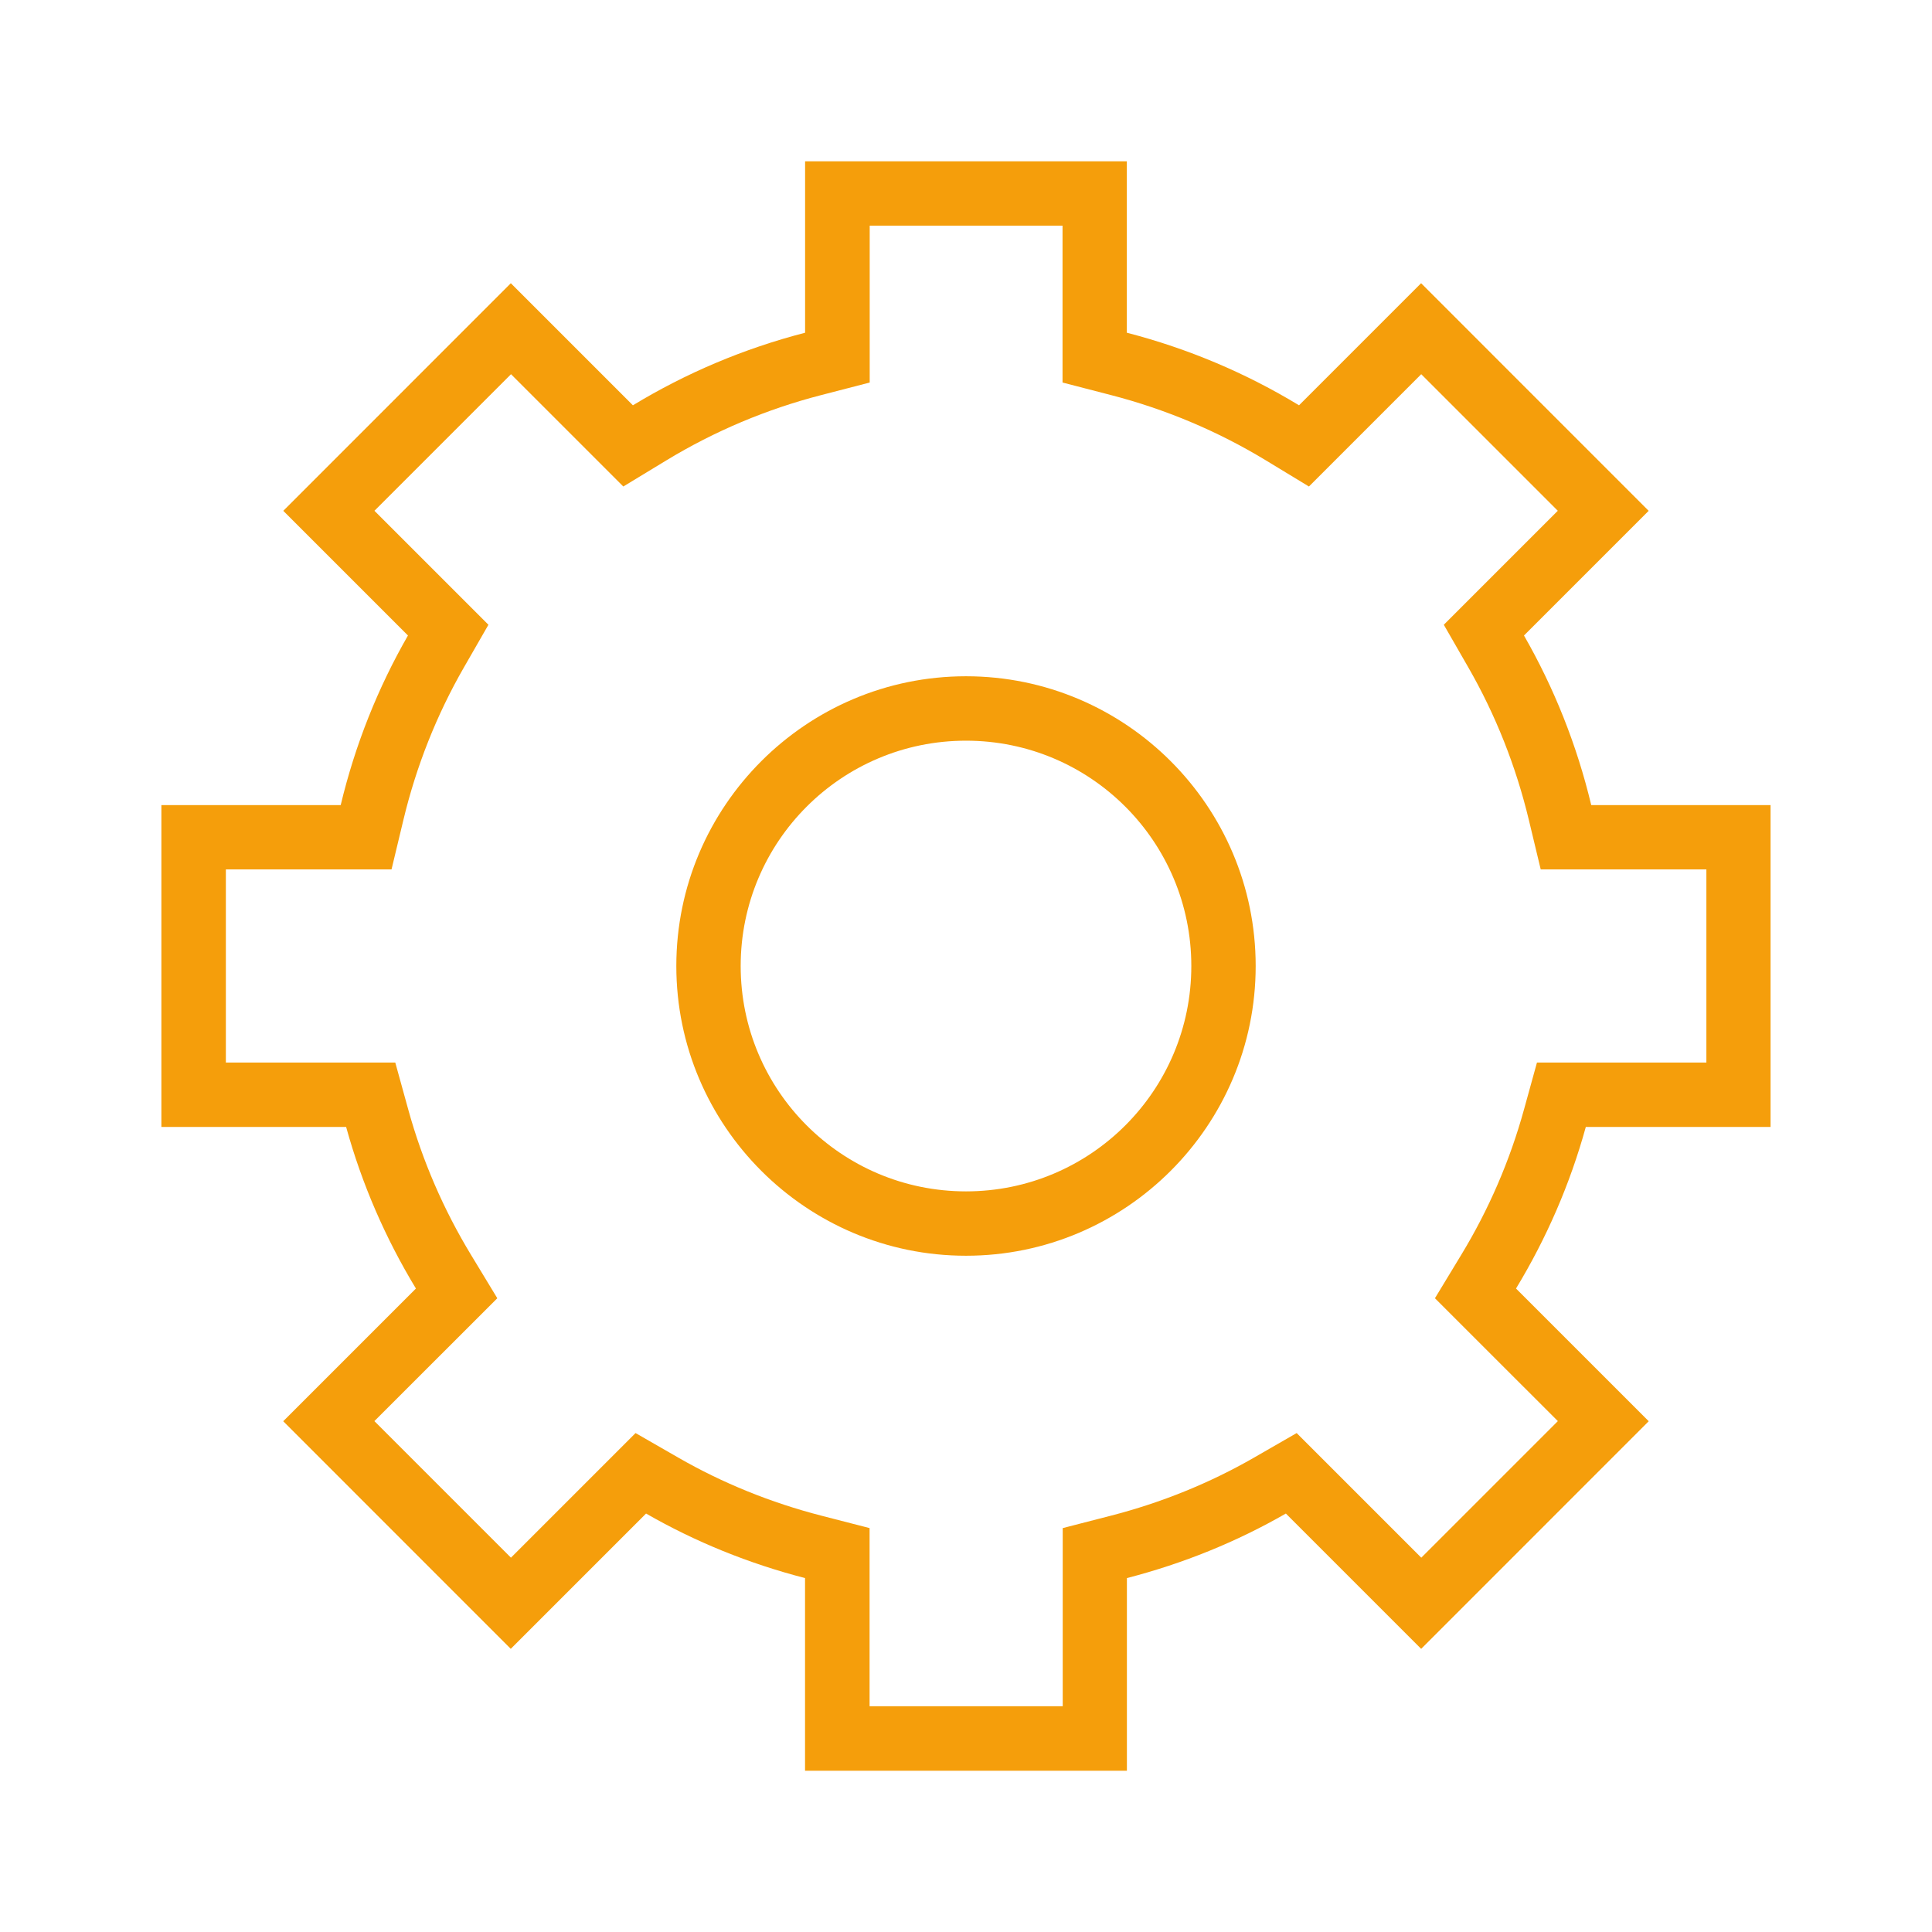
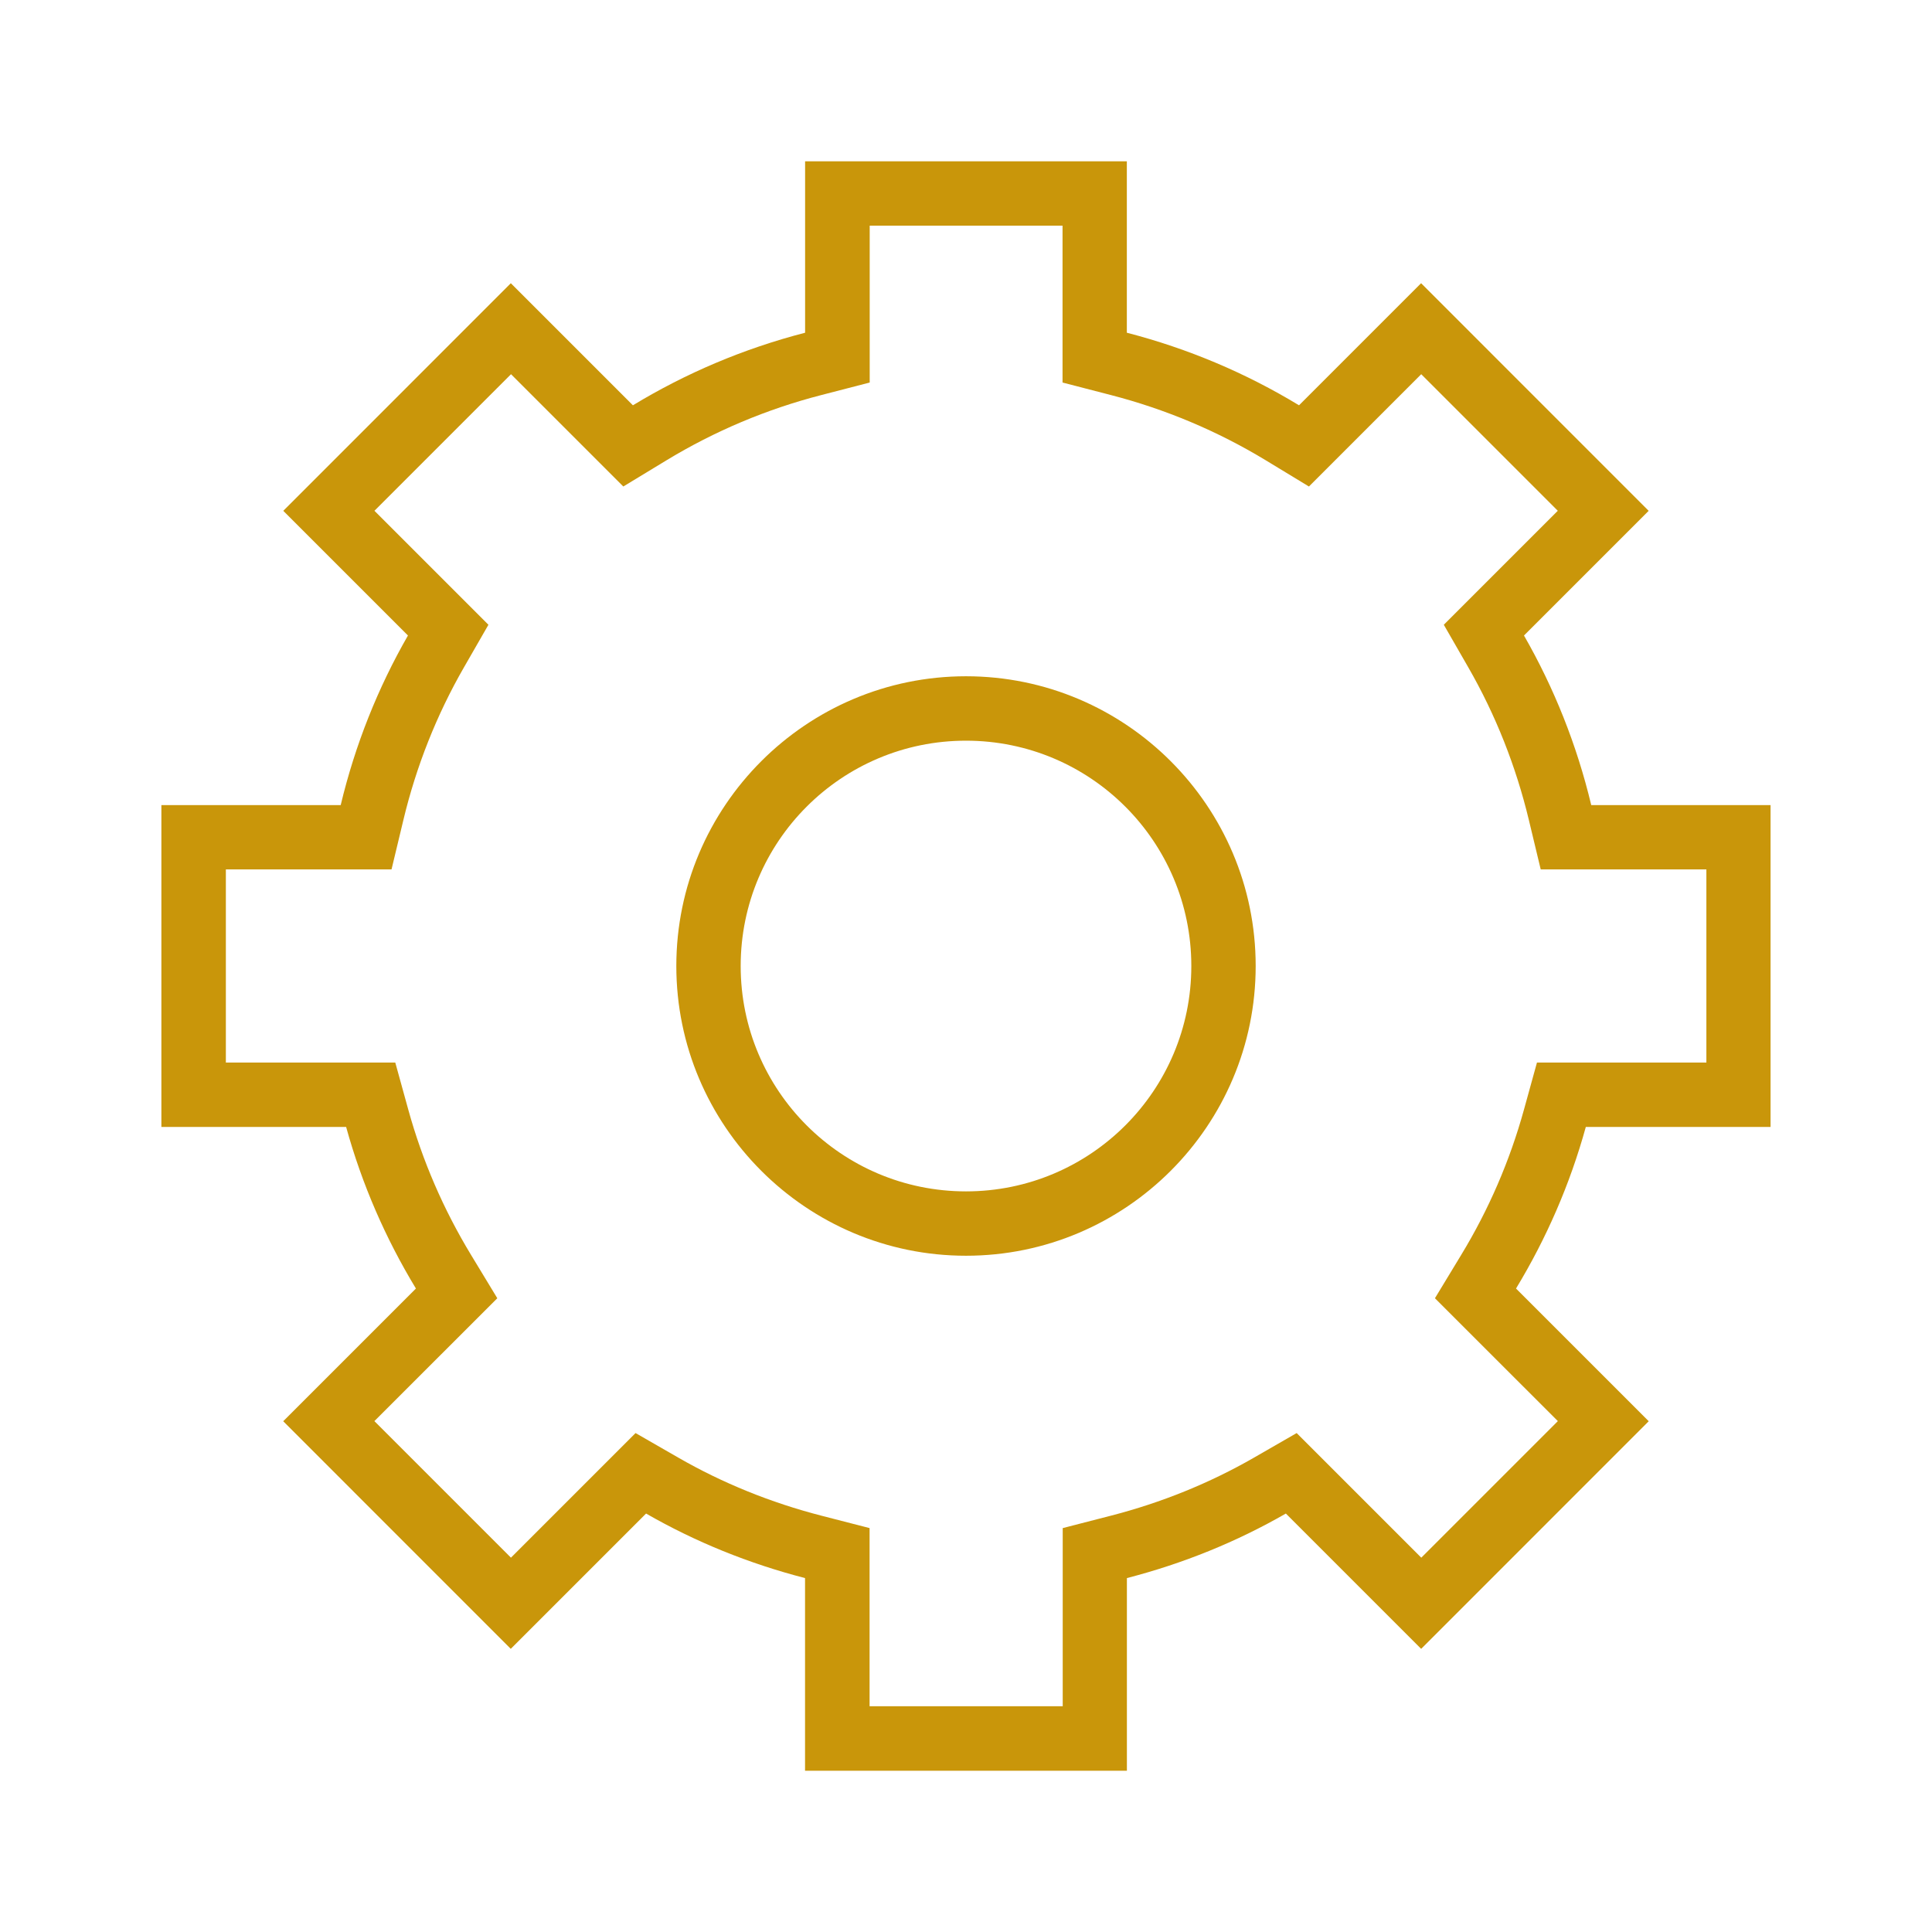
<svg xmlns="http://www.w3.org/2000/svg" width="800px" height="800px" viewBox="0 0 32 32" version="1.1">
  <g id="icomoon-ignore">
</g>
-   <path d="M17.599 3.738v2.598l0.8 0.207c0.905 0.234 1.768 0.597 2.566 1.081l0.715 0.434 1.86-1.86 2.262 2.262-1.888 1.888 0.407 0.708c0.451 0.785 0.788 1.635 1.002 2.527l0.196 0.817h2.744v3.199h-2.806l-0.216 0.782c-0.233 0.844-0.583 1.654-1.040 2.406l-0.434 0.716 2.036 2.035-2.262 2.262-2.064-2.064-0.707 0.407c-0.734 0.422-1.531 0.745-2.368 0.961l-0.8 0.206v2.951h-3.199v-2.951l-0.8-0.206c-0.837-0.216-1.634-0.539-2.368-0.961l-0.708-0.407-2.064 2.064-2.262-2.262 2.036-2.035-0.434-0.716c-0.457-0.753-0.807-1.562-1.040-2.406l-0.216-0.782h-2.806v-3.199h2.744l0.196-0.817c0.213-0.891 0.551-1.742 1.002-2.527l0.407-0.708-1.888-1.888 2.262-2.262 1.86 1.86 0.715-0.434c0.798-0.484 1.661-0.848 2.566-1.081l0.8-0.207v-2.598h3.199zM16 20.799c2.646 0 4.798-2.153 4.798-4.799s-2.152-4.799-4.798-4.799-4.798 2.153-4.798 4.799c0 2.646 2.152 4.799 4.798 4.799zM18.666 2.672h-5.331v2.839c-1.018 0.263-1.975 0.67-2.852 1.202l-2.022-2.022-3.769 3.77 2.065 2.065c-0.498 0.867-0.875 1.81-1.114 2.809h-2.97v5.331h3.060c0.263 0.953 0.655 1.85 1.156 2.676l-2.198 2.198 3.769 3.77 2.241-2.241c0.816 0.469 1.7 0.828 2.633 1.069v3.191h5.331v-3.191c0.933-0.241 1.817-0.6 2.633-1.069l2.241 2.241 3.769-3.77-2.198-2.198c0.501-0.826 0.893-1.723 1.156-2.676h3.060v-5.331h-2.97c-0.239-0.999-0.616-1.941-1.114-2.809l2.065-2.065-3.769-3.77-2.022 2.022c-0.877-0.532-1.834-0.939-2.852-1.202v-2.839h-0zM16 19.733c-2.062 0-3.732-1.671-3.732-3.733s1.67-3.732 3.732-3.732 3.732 1.671 3.732 3.732c0 2.062-1.67 3.733-3.732 3.733v0z" fill="#f59e0b">
+   <path d="M17.599 3.738v2.598l0.8 0.207c0.905 0.234 1.768 0.597 2.566 1.081l0.715 0.434 1.86-1.86 2.262 2.262-1.888 1.888 0.407 0.708c0.451 0.785 0.788 1.635 1.002 2.527l0.196 0.817h2.744v3.199h-2.806l-0.216 0.782c-0.233 0.844-0.583 1.654-1.040 2.406l-0.434 0.716 2.036 2.035-2.262 2.262-2.064-2.064-0.707 0.407c-0.734 0.422-1.531 0.745-2.368 0.961l-0.8 0.206v2.951h-3.199v-2.951l-0.8-0.206c-0.837-0.216-1.634-0.539-2.368-0.961l-0.708-0.407-2.064 2.064-2.262-2.262 2.036-2.035-0.434-0.716c-0.457-0.753-0.807-1.562-1.040-2.406l-0.216-0.782h-2.806v-3.199h2.744l0.196-0.817c0.213-0.891 0.551-1.742 1.002-2.527l0.407-0.708-1.888-1.888 2.262-2.262 1.86 1.86 0.715-0.434c0.798-0.484 1.661-0.848 2.566-1.081l0.8-0.207v-2.598h3.199zM16 20.799c2.646 0 4.798-2.153 4.798-4.799s-2.152-4.799-4.798-4.799-4.798 2.153-4.798 4.799c0 2.646 2.152 4.799 4.798 4.799zM18.666 2.672h-5.331v2.839c-1.018 0.263-1.975 0.67-2.852 1.202l-2.022-2.022-3.769 3.77 2.065 2.065c-0.498 0.867-0.875 1.81-1.114 2.809h-2.97v5.331h3.060c0.263 0.953 0.655 1.85 1.156 2.676l-2.198 2.198 3.769 3.77 2.241-2.241c0.816 0.469 1.7 0.828 2.633 1.069v3.191h5.331v-3.191c0.933-0.241 1.817-0.6 2.633-1.069l2.241 2.241 3.769-3.77-2.198-2.198c0.501-0.826 0.893-1.723 1.156-2.676h3.060v-5.331h-2.97c-0.239-0.999-0.616-1.941-1.114-2.809l2.065-2.065-3.769-3.77-2.022 2.022c-0.877-0.532-1.834-0.939-2.852-1.202v-2.839h-0zM16 19.733c-2.062 0-3.732-1.671-3.732-3.733s1.67-3.732 3.732-3.732 3.732 1.671 3.732 3.732c0 2.062-1.67 3.733-3.732 3.733v0z" fill="#c9960a">

</path>
</svg>
